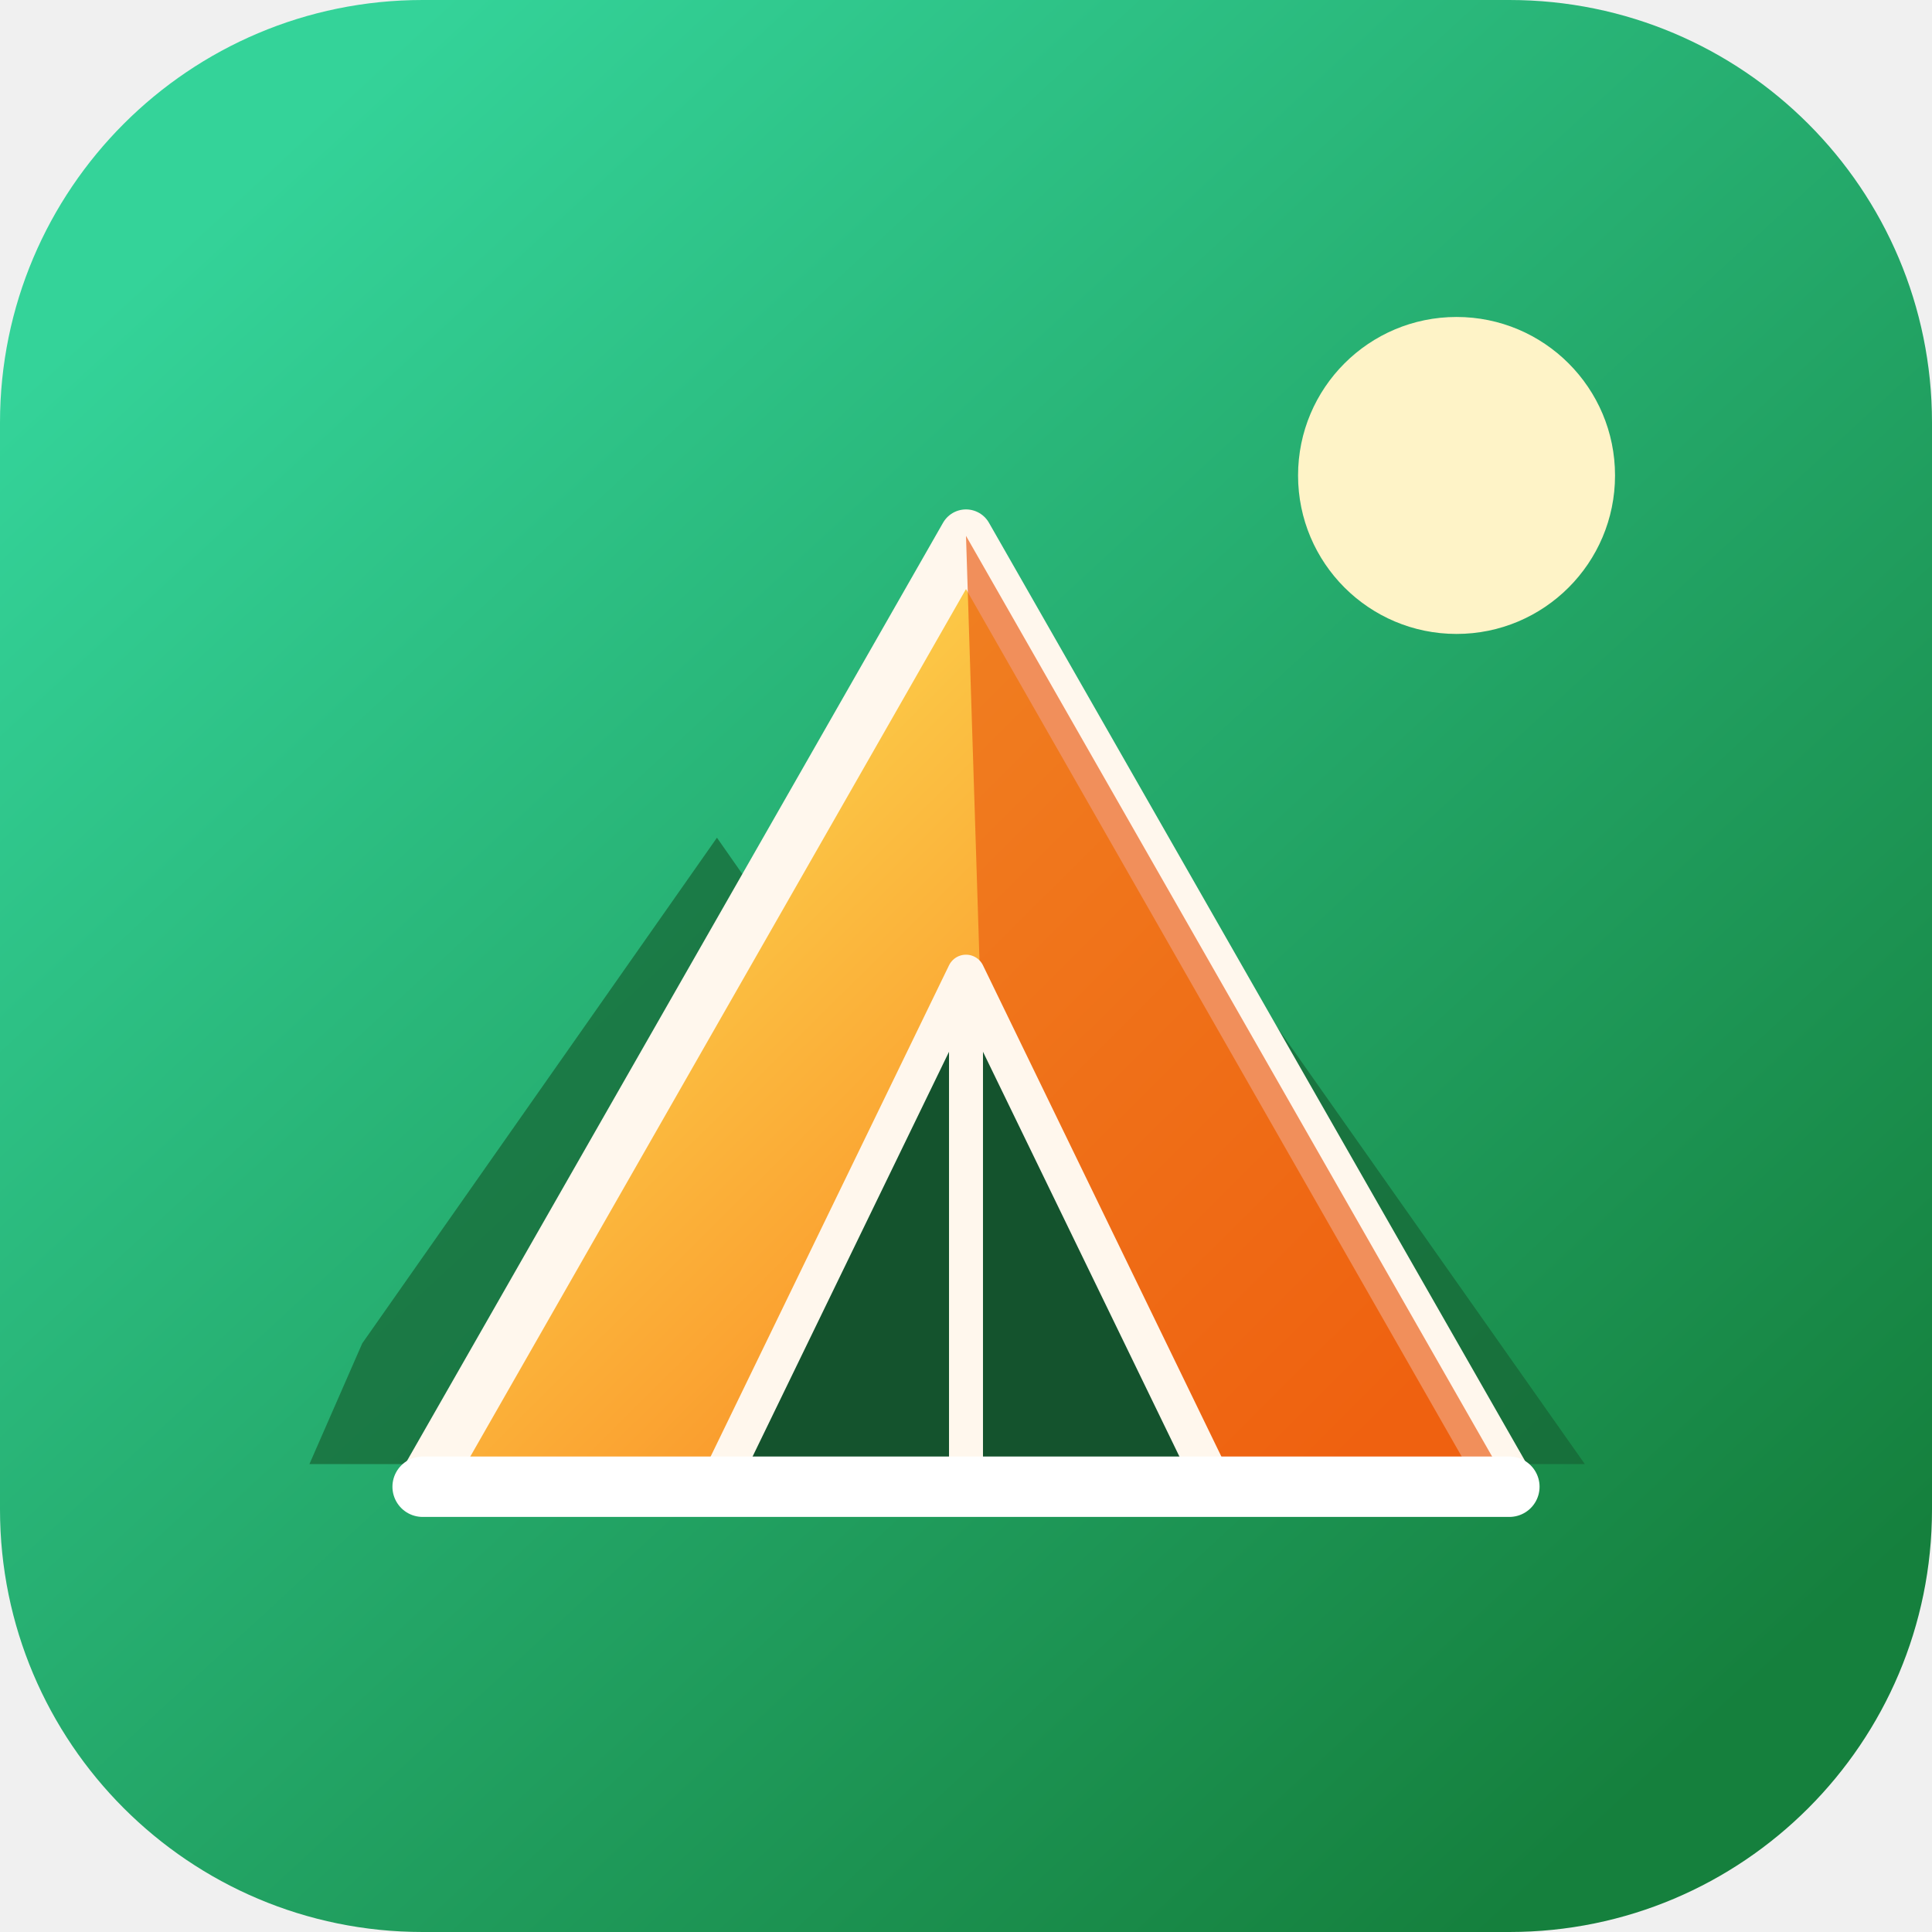
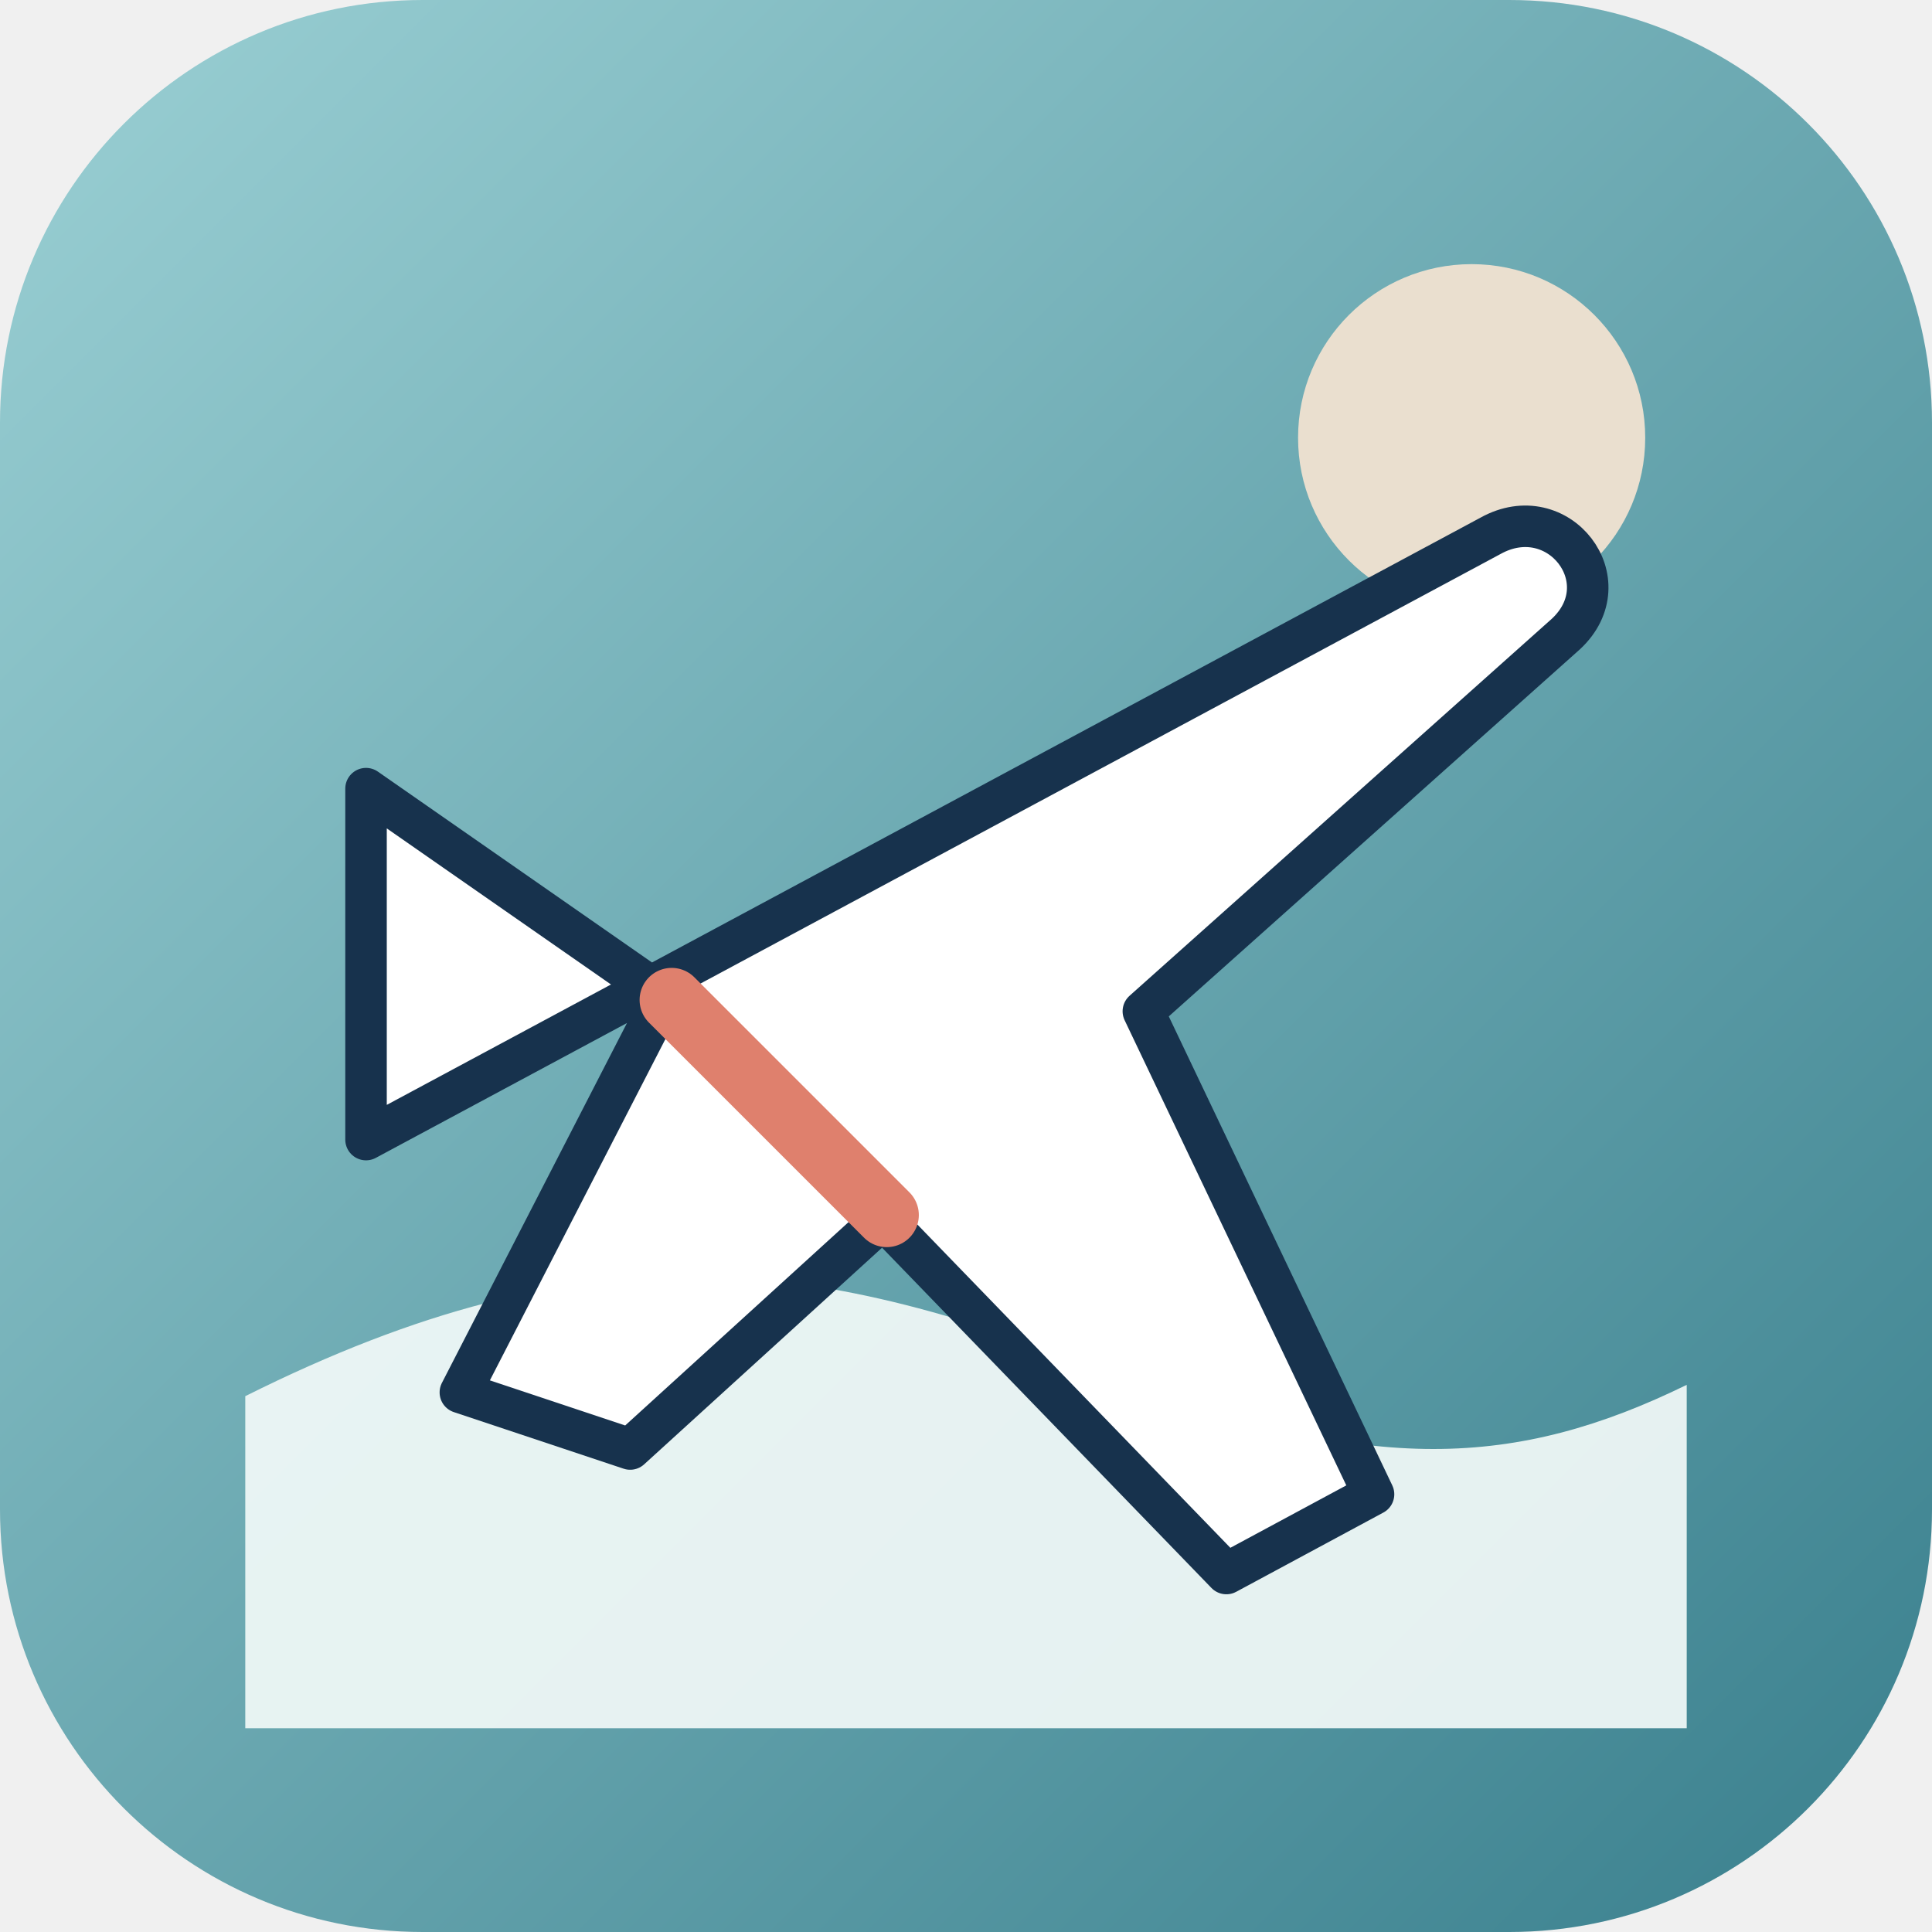
<svg xmlns="http://www.w3.org/2000/svg" viewBox="0 0 512 512">
  <defs>
-     <linearGradient id="bg" x1="64" y1="48" x2="448" y2="464" gradientUnits="userSpaceOnUse">
-       <stop stop-color="#34d399" />
-       <stop offset="1" stop-color="#15803d" />
-     </linearGradient>
-     <linearGradient id="tent" x1="166" y1="200" x2="355" y2="390" gradientUnits="userSpaceOnUse">
-       <stop stop-color="#fcd34d" />
-       <stop offset="1" stop-color="#f97316" />
+     <linearGradient id="bg" x1="0" y1="0" x2="1" y2="1">
+       <stop stop-color="#9bd0d4" />
+       <stop offset="1" stop-color="#397f8d" />
    </linearGradient>
  </defs>
  <rect width="512" height="512" rx="112" fill="url(#bg)" />
-   <circle cx="386" cy="126" r="42" fill="#fef3c7" />
-   <path d="M96 356 190 222l72 103 58-79 100 142H82z" fill="#166534" opacity=".72" />
-   <path d="M256 142 112 394h288z" fill="url(#tent)" stroke="#fff7ed" stroke-width="14" stroke-linejoin="round" />
-   <path d="m256 142 8 252h136z" fill="#ea580c" opacity=".65" />
-   <path d="m256 258-66 136h132z" fill="#14532d" stroke="#fff7ed" stroke-width="10" stroke-linejoin="round" />
-   <path d="M256 258v136" stroke="#fff7ed" stroke-width="9" />
-   <path d="M112 394h288" stroke="#fff" stroke-width="16" stroke-linecap="round" />
+   <circle cx="390" cy="116" r="46" fill="#eadfcf" />
+   <path d="M65 370c92-46 152-37 232-5 66 26 105 24 150 2v91H65z" fill="#eff8f6" opacity=".94" />
+   <path d="M97 302 395 142c18-10 35 12 20 26L303 268l61 128-39 21-91-94-67 61-45-15 54-105-79-55z" fill="#fff" stroke="#17324d" stroke-width="11" stroke-linejoin="round" />
+   <path d="m178 265 57 57" stroke="#df806d" stroke-width="17" stroke-linecap="round" />
</svg>
